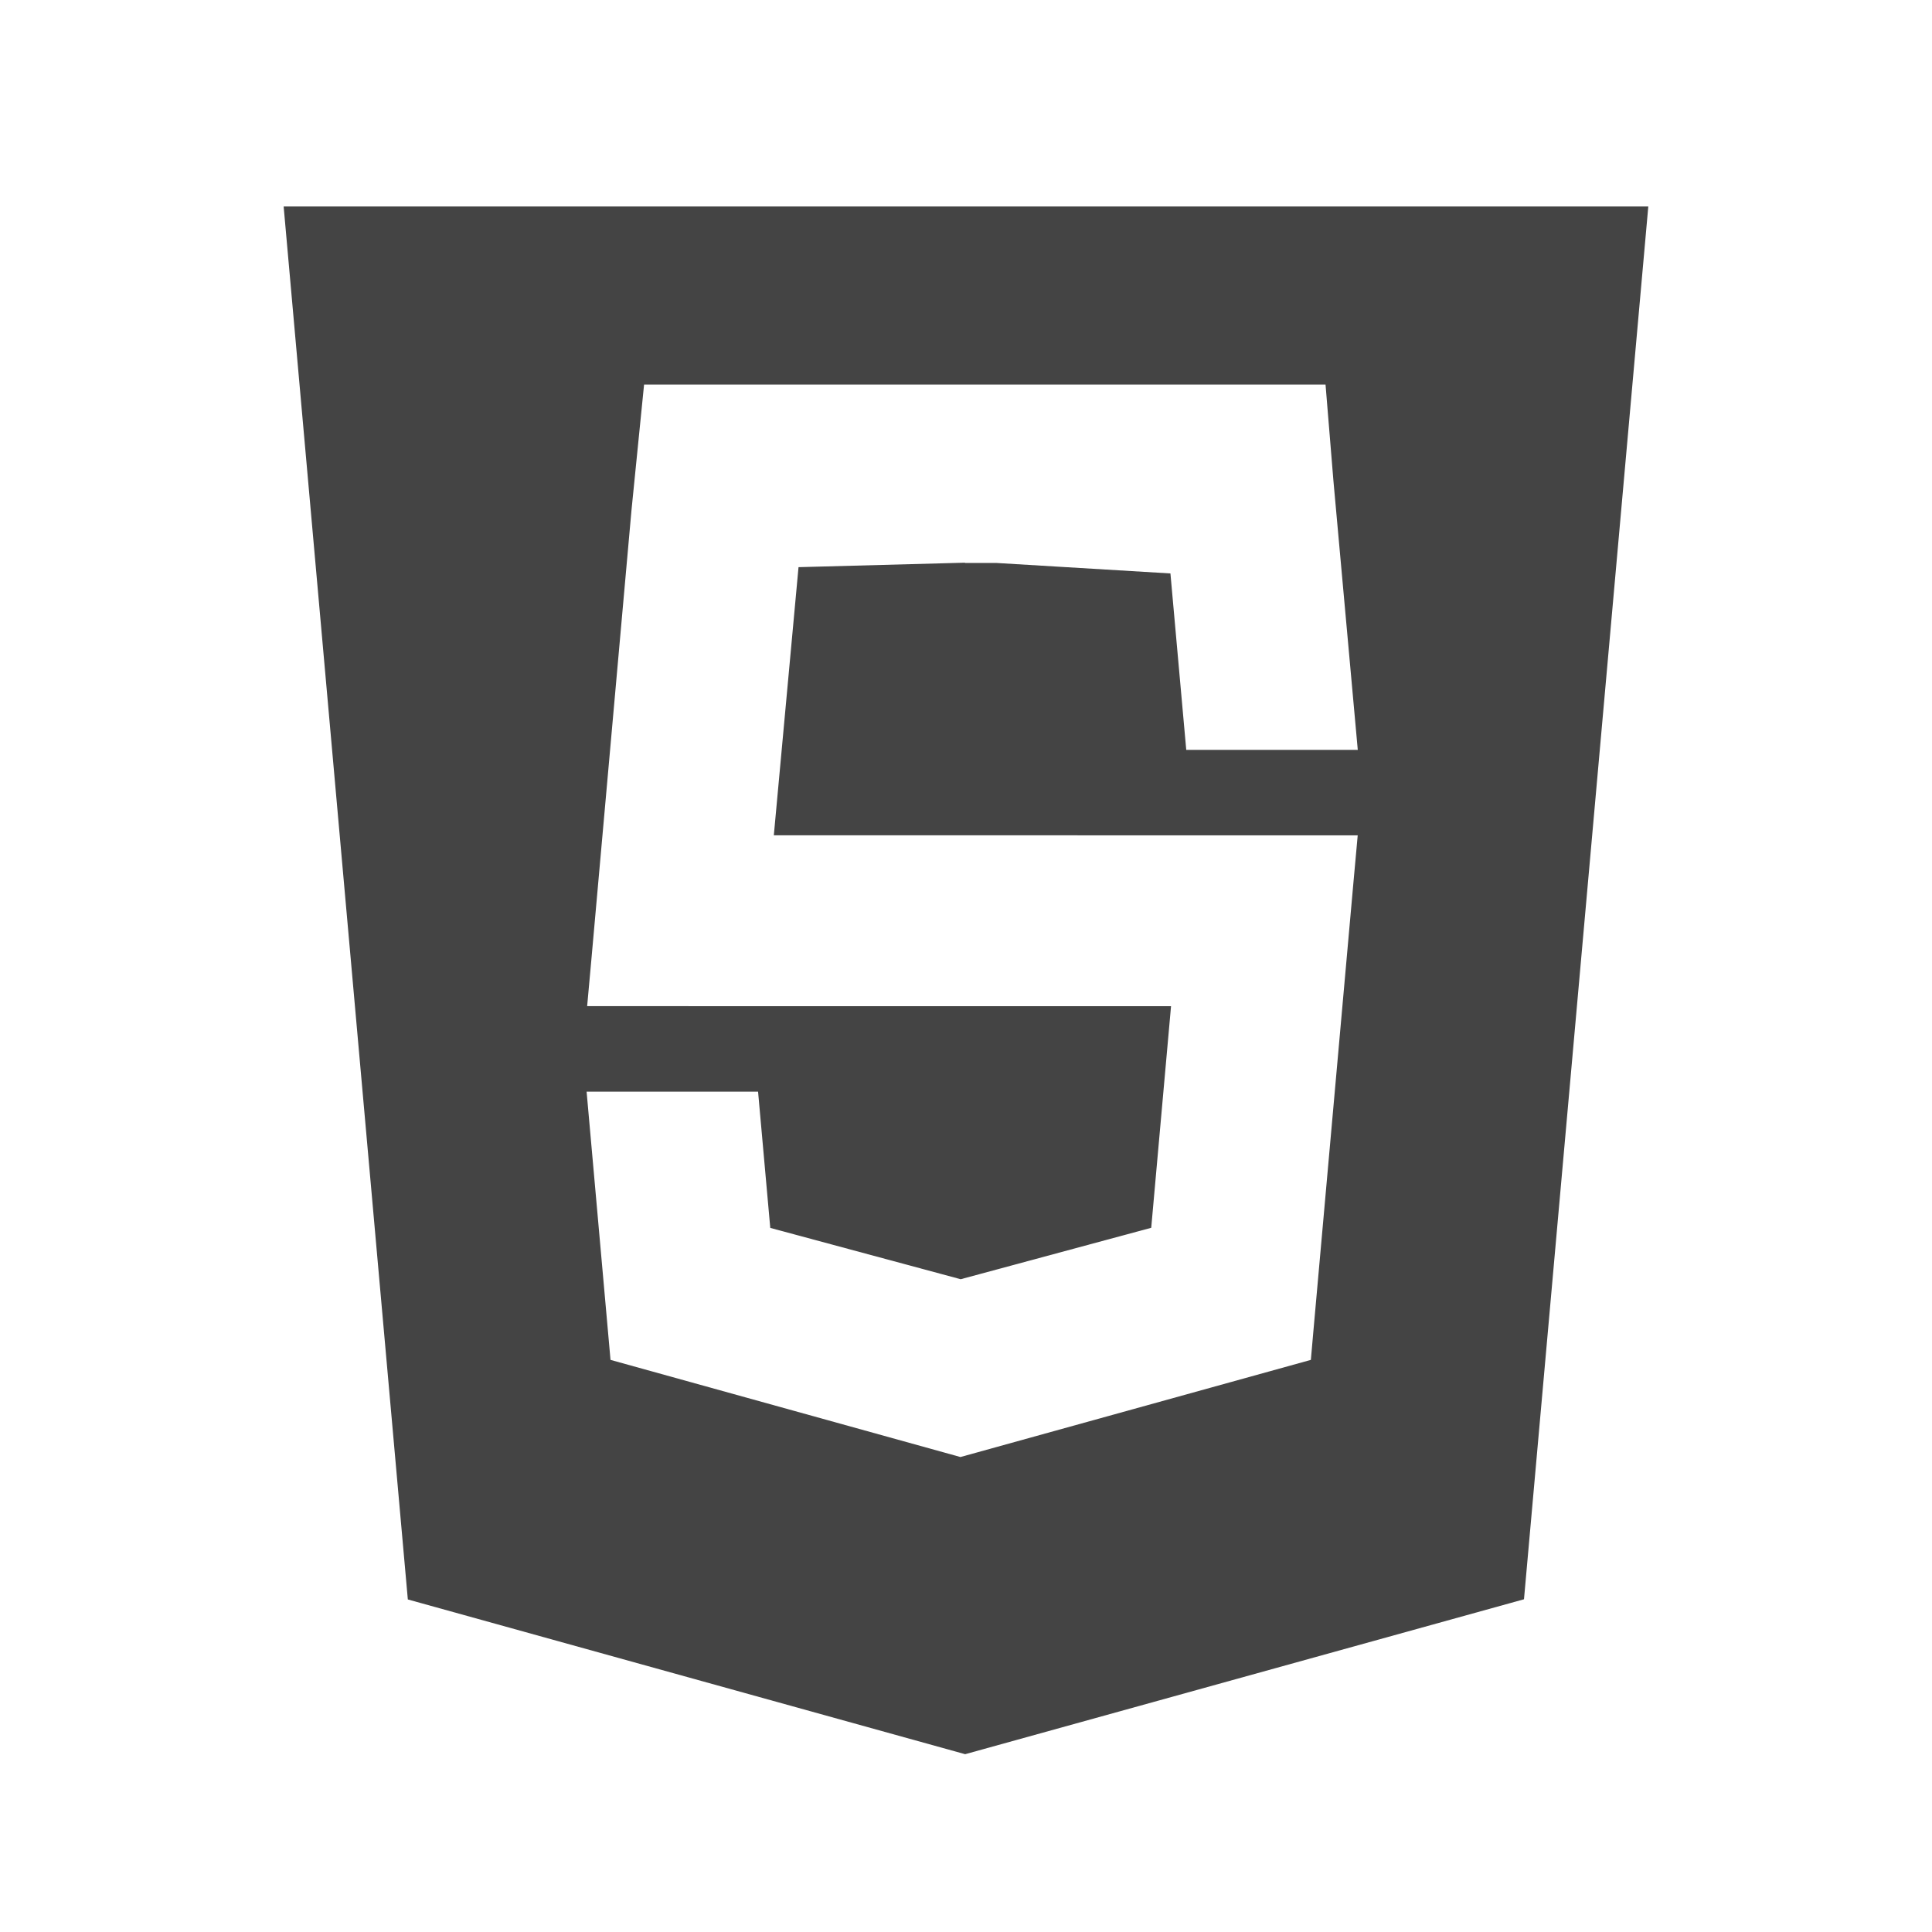
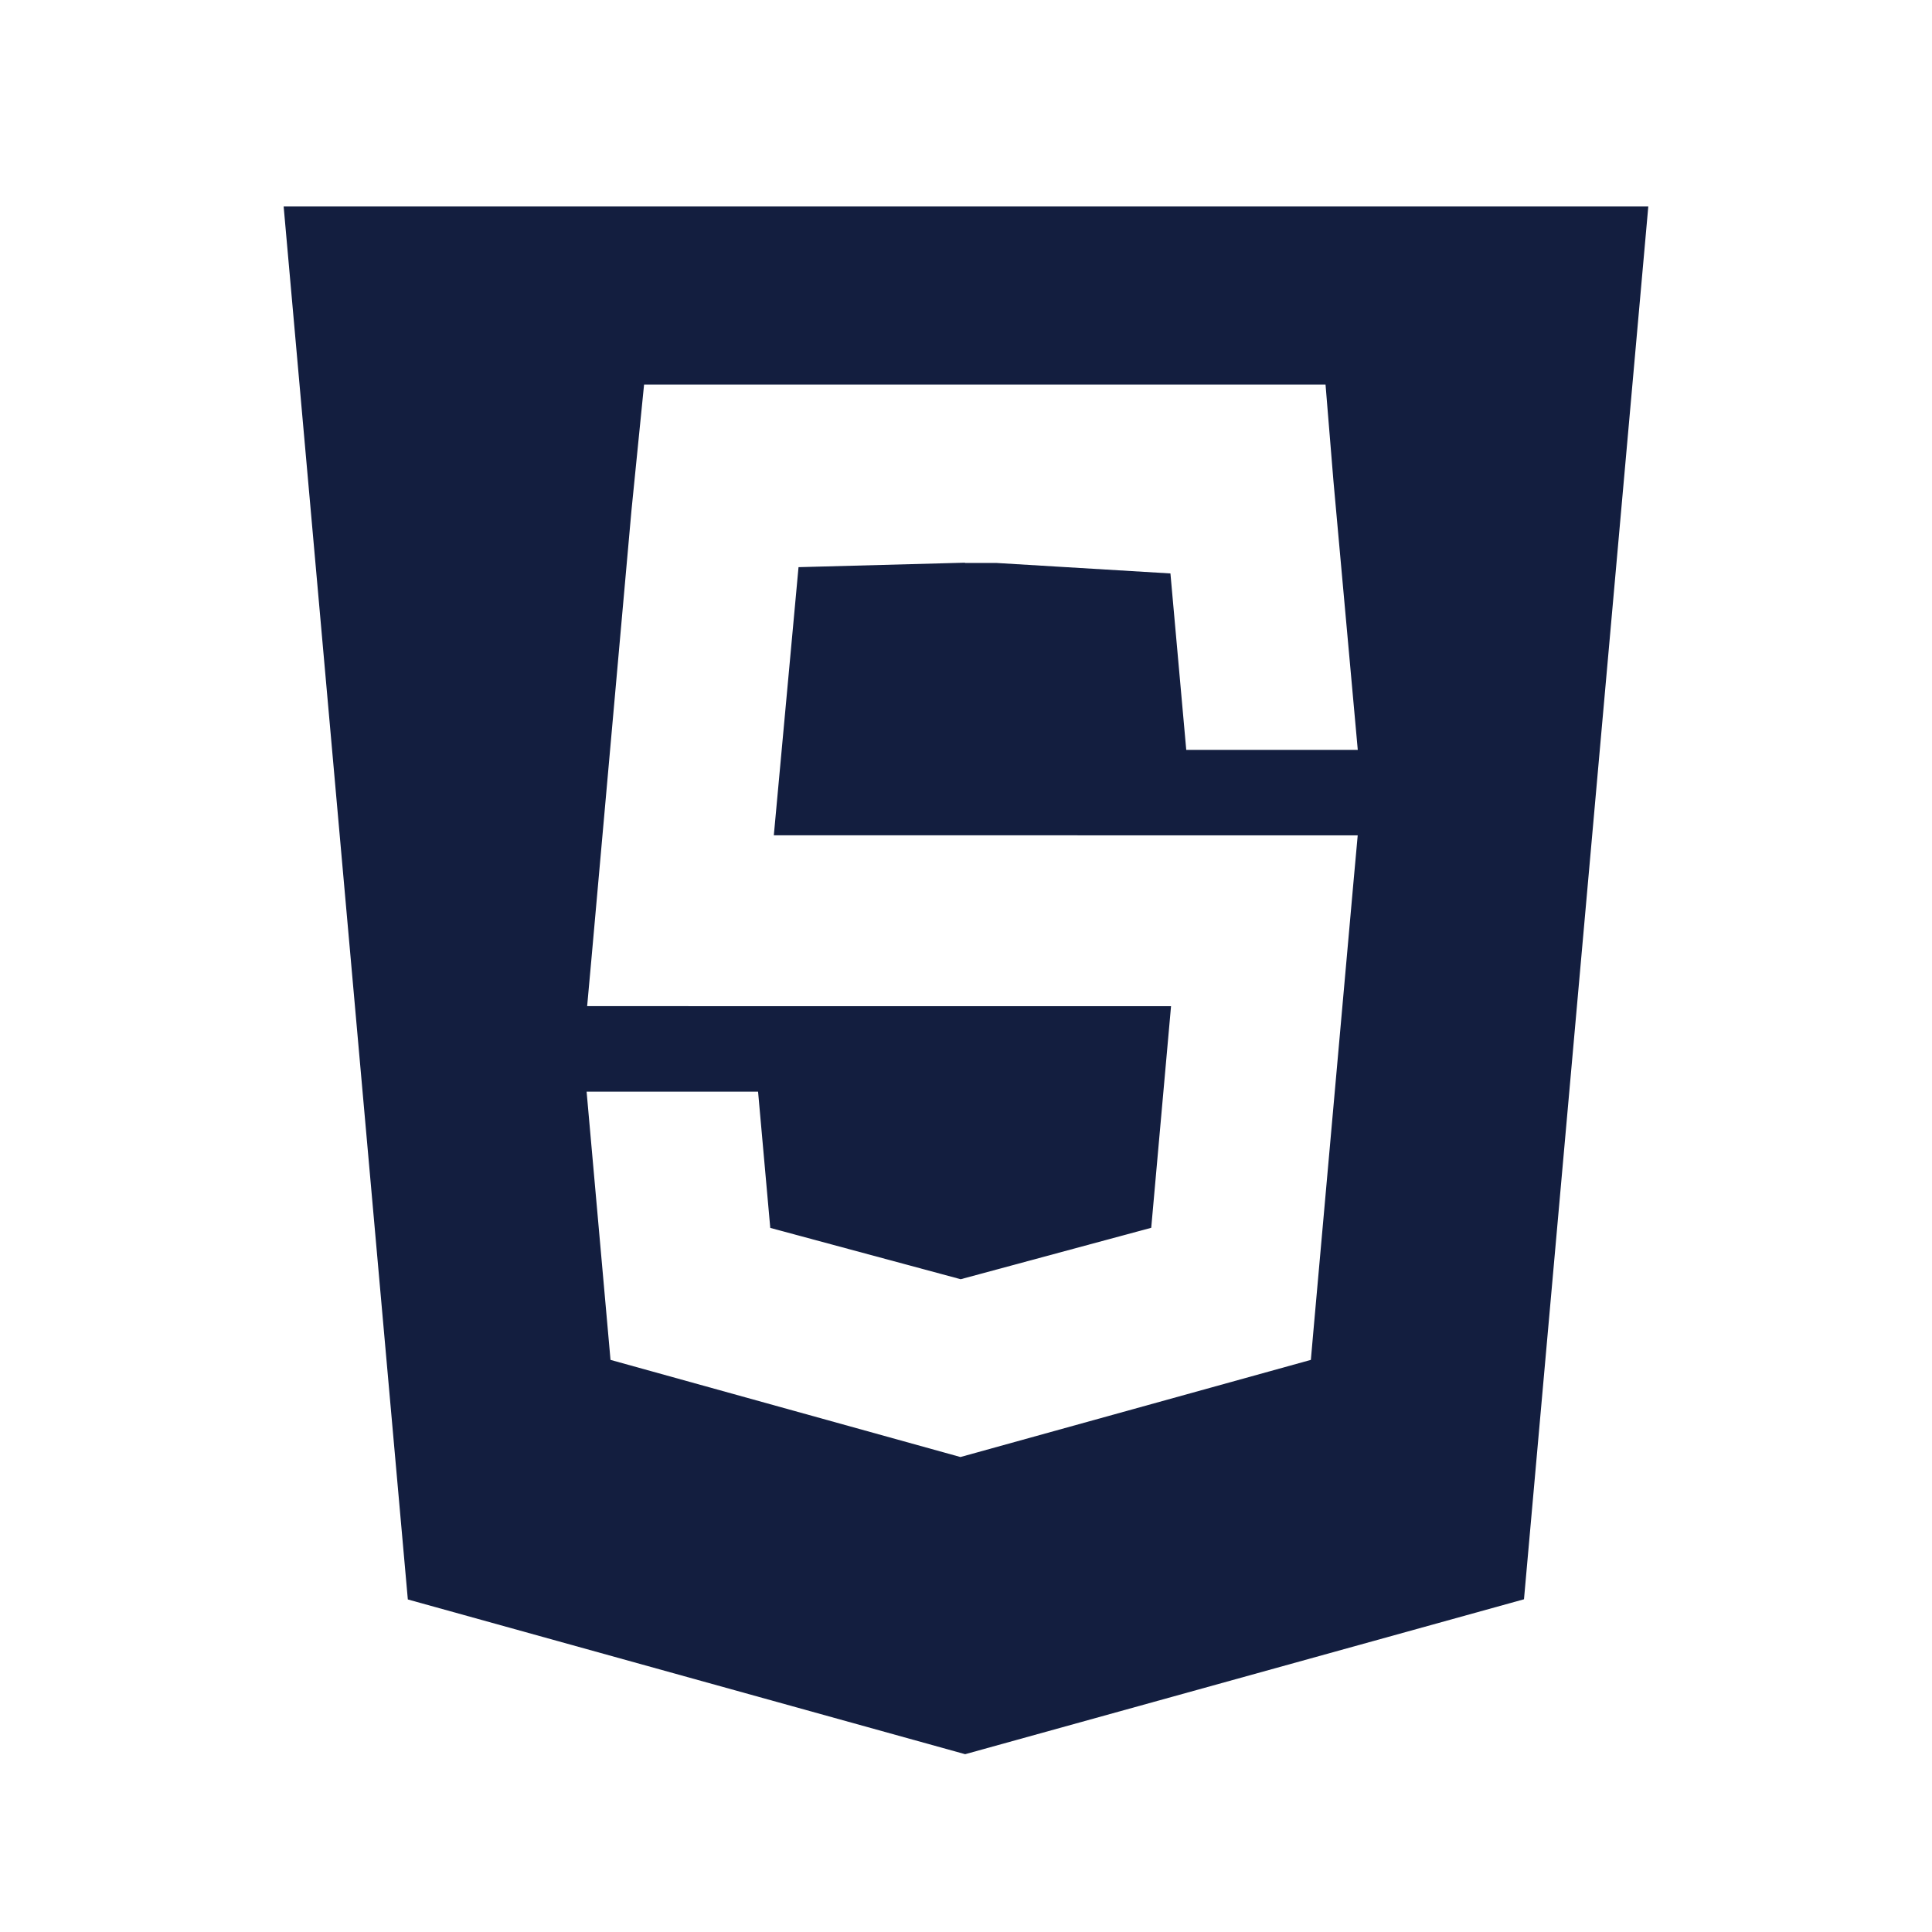
<svg xmlns="http://www.w3.org/2000/svg" width="800px" height="800px" viewBox="0 0 32 32" version="1.1">
-   <path fill="#444444" d="M4.698 3.419l2.057 23.073 9.231 2.563 9.256-2.566 2.059-23.069h-22.604zM13.226 9.394l-0.409 4.441 9.671 0.001-0.069 0.76-0.665 7.45-0.042 0.478-5.804 1.609-5.796-1.609-0.396-4.443h2.84l0.202 2.257 3.154 0.85 3.156-0.852 0.328-3.67-9.671-0.001 0.069-0.76 0.665-7.45 0.209-2.086h11.287l0.131 1.598 0.403 4.453h-2.841l-0.262-2.922-2.889-0.174h-0.515v-0.004l-2.755 0.074z" />
+   <path fill="#131e3f" d="M4.698 3.419l2.057 23.073 9.231 2.563 9.256-2.566 2.059-23.069h-22.604zM13.226 9.394l-0.409 4.441 9.671 0.001-0.069 0.76-0.665 7.45-0.042 0.478-5.804 1.609-5.796-1.609-0.396-4.443h2.84l0.202 2.257 3.154 0.85 3.156-0.852 0.328-3.67-9.671-0.001 0.069-0.76 0.665-7.45 0.209-2.086h11.287l0.131 1.598 0.403 4.453h-2.841l-0.262-2.922-2.889-0.174h-0.515v-0.004l-2.755 0.074z" />
</svg>
